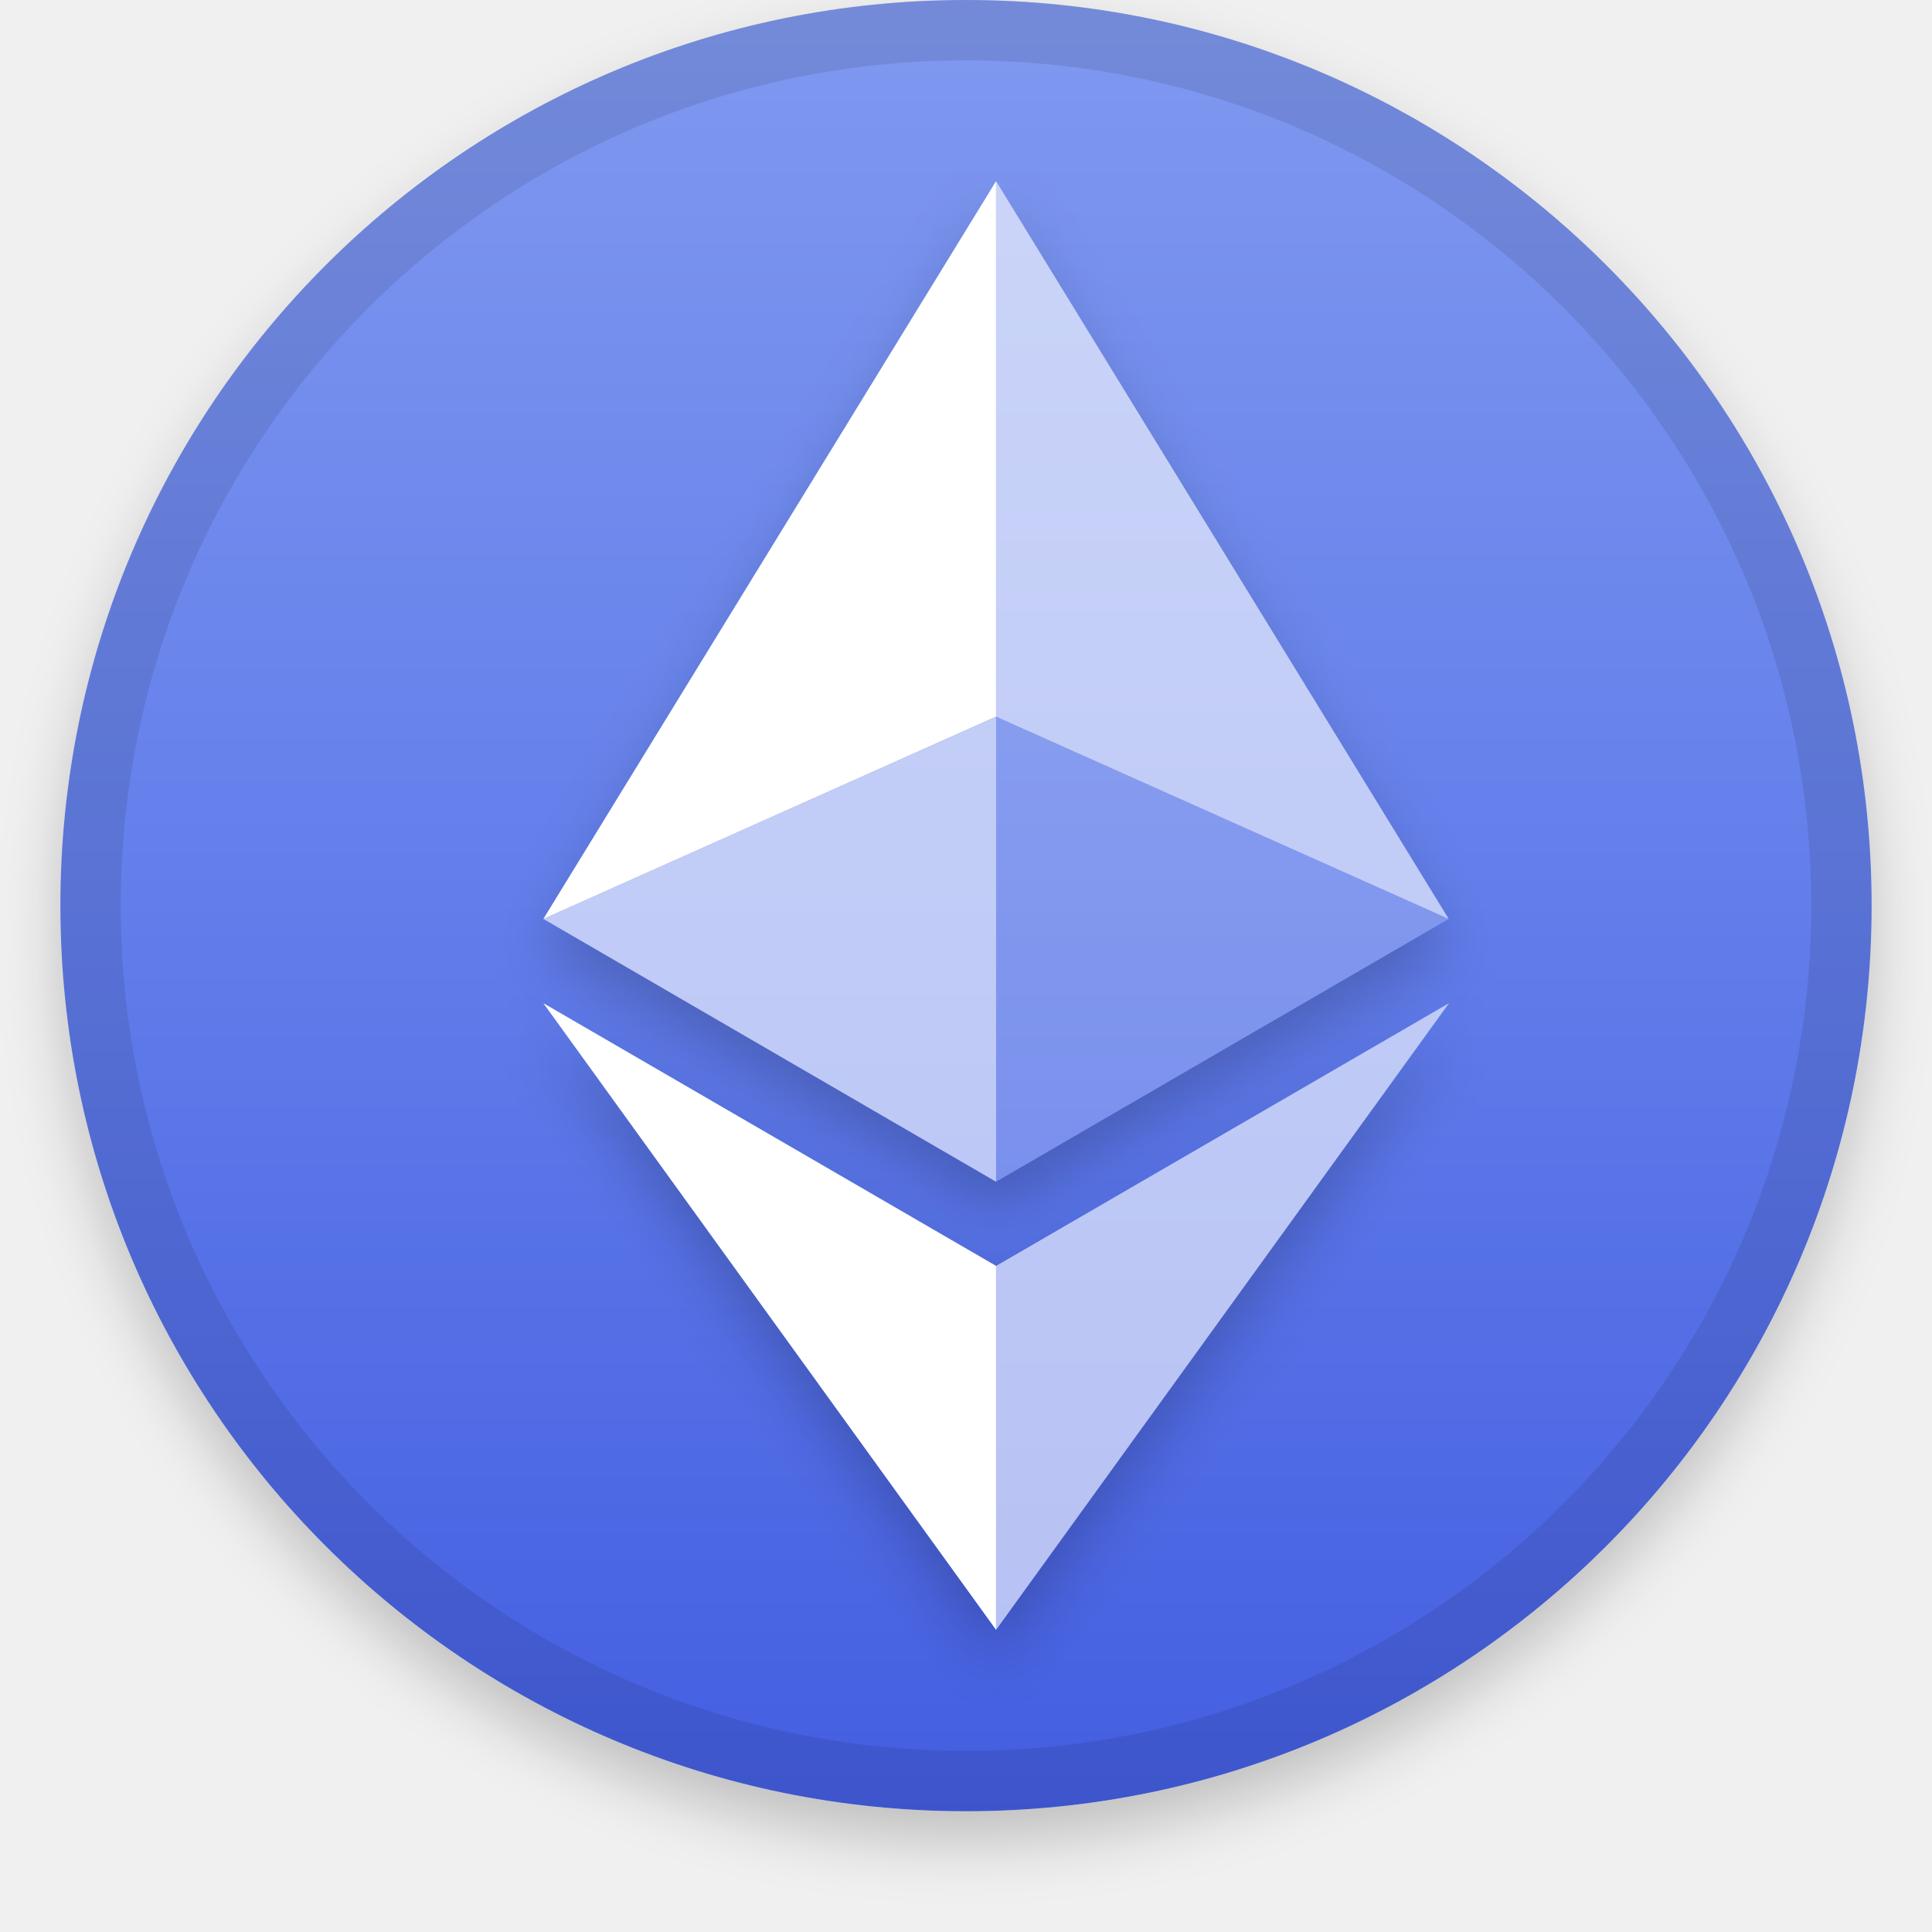
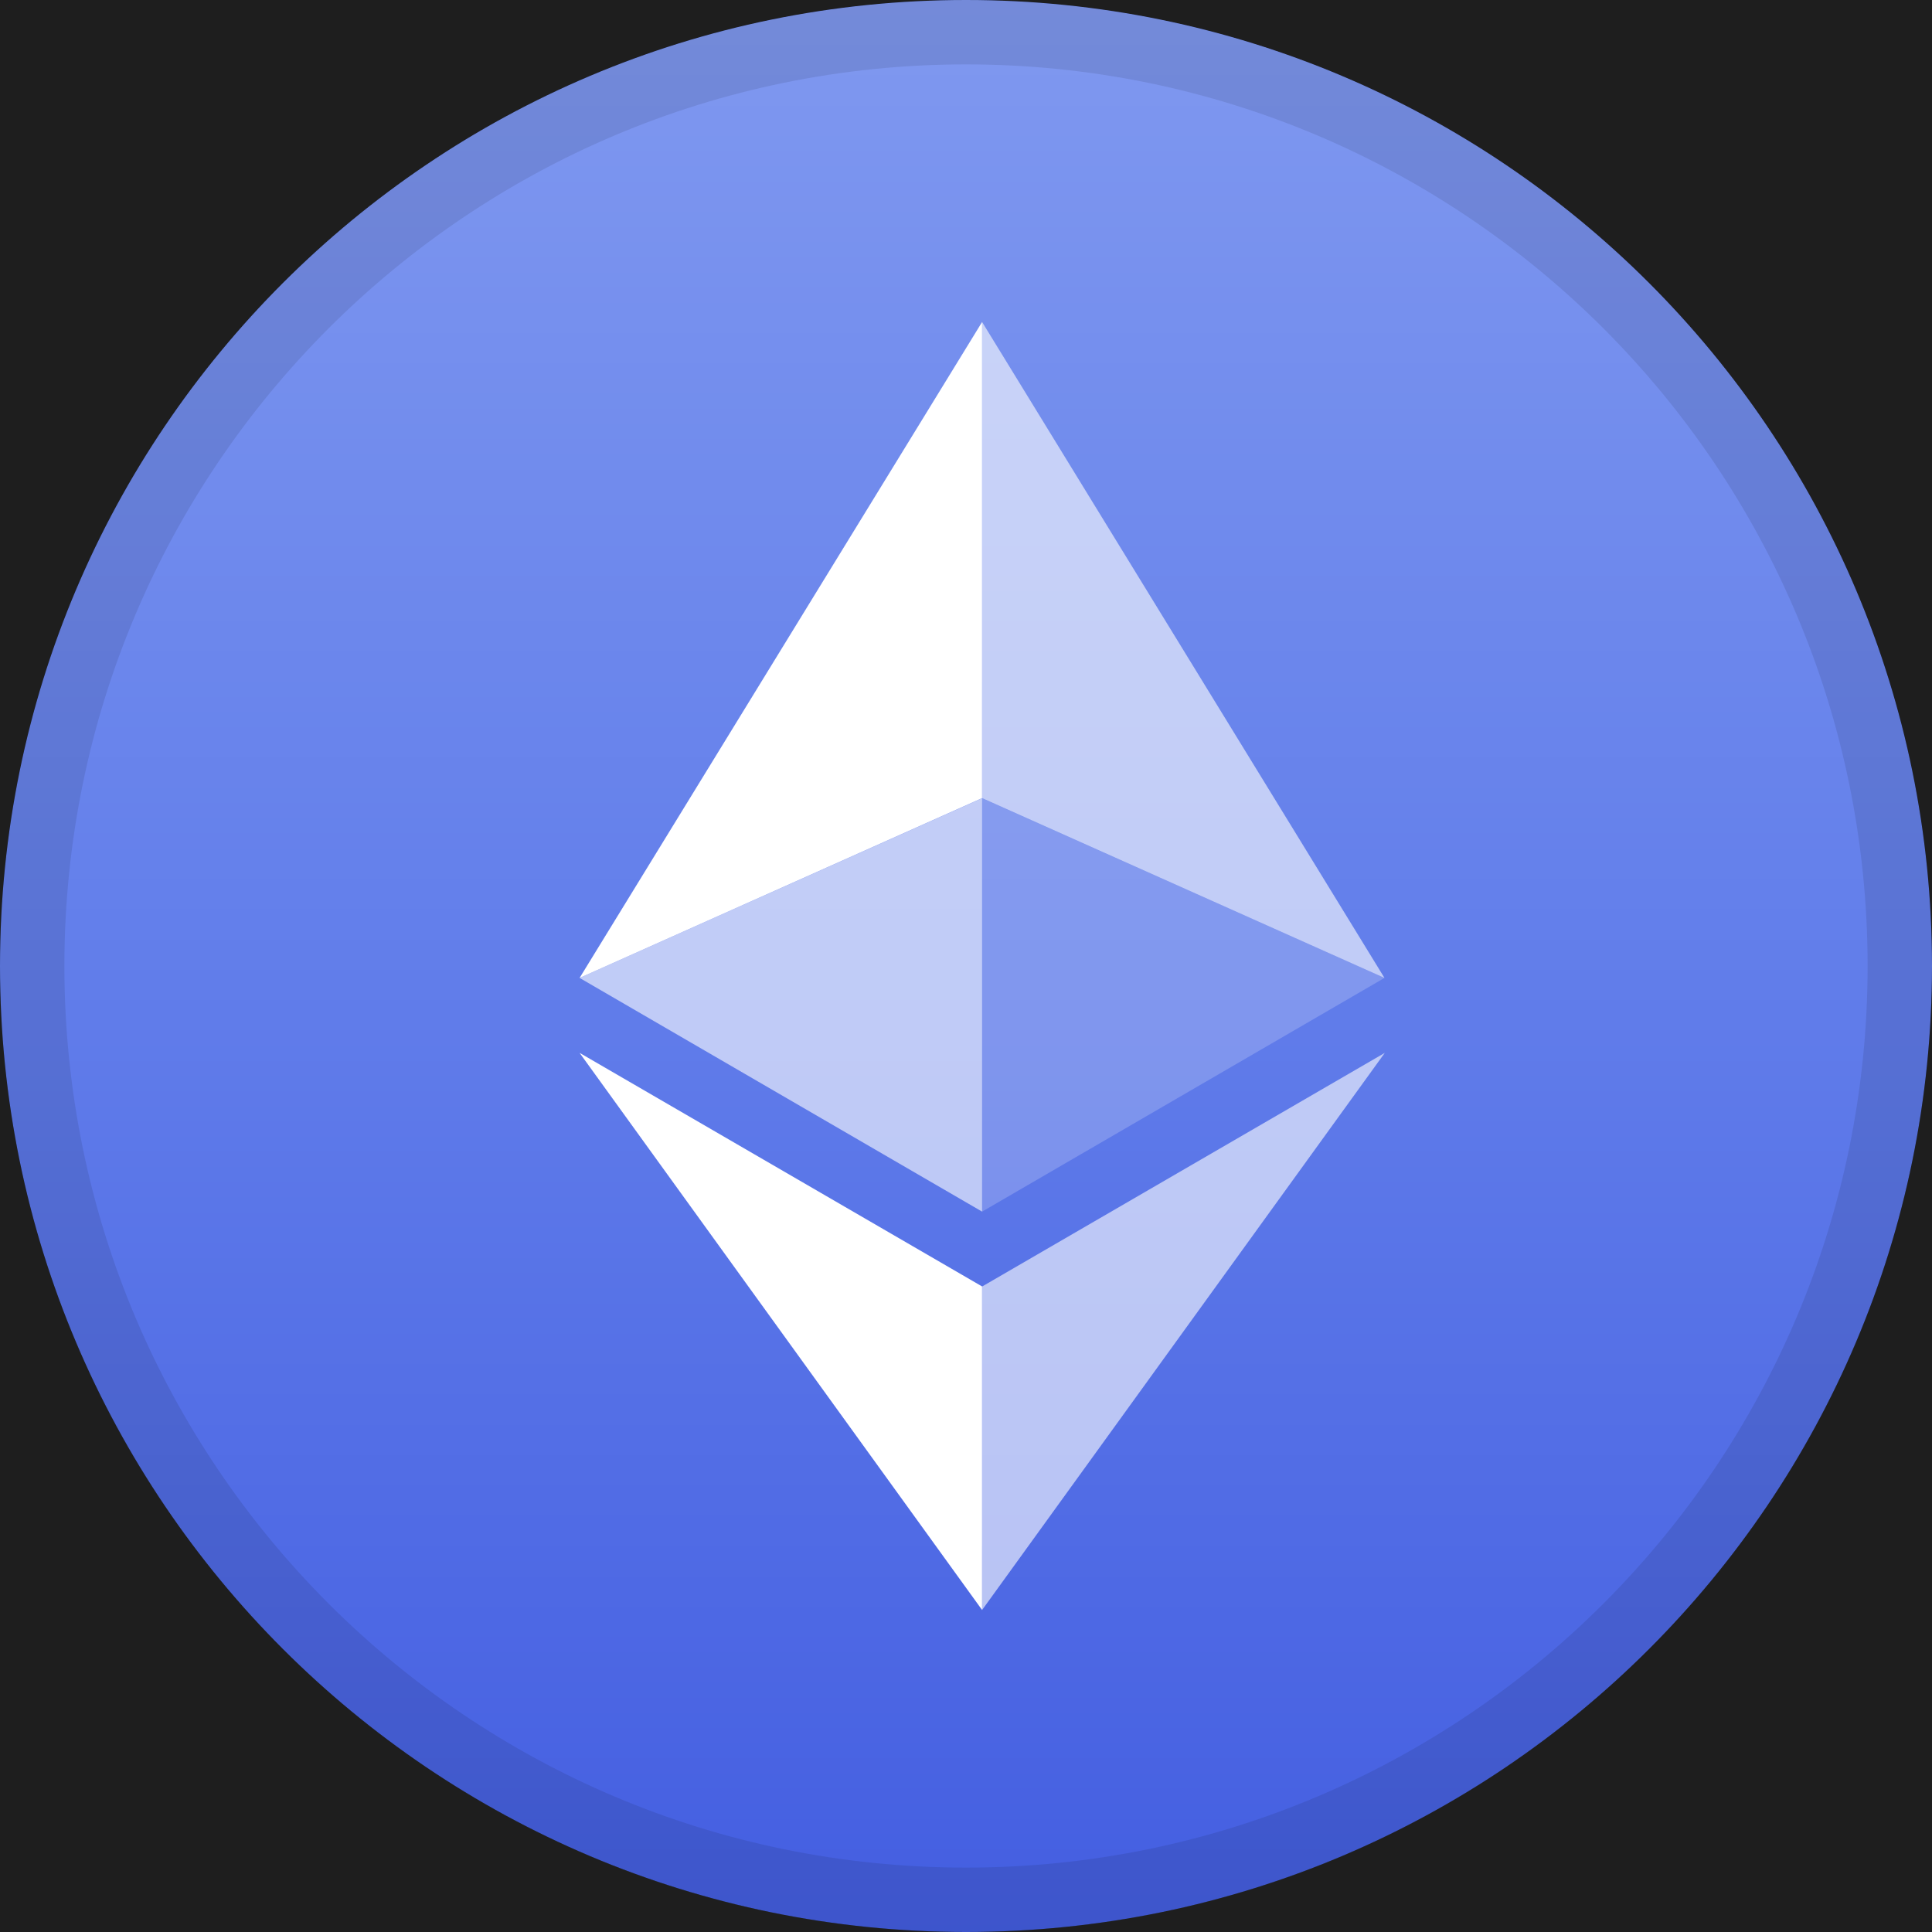
- <svg xmlns="http://www.w3.org/2000/svg" xmlns:xlink="http://www.w3.org/1999/xlink" width="32" height="32" viewBox="0 0 32 32">
+ <svg xmlns="http://www.w3.org/2000/svg" width="30" height="30" viewBox="0 0 30 30" fill="none">
+   <rect width="30" height="30" fill="#1E1E1E" />
+   <path d="M15 30C23.284 30 30 23.284 30 15C30 6.716 23.284 0 15 0C6.716 0 0 6.716 0 15C0 23.284 6.716 30 15 30Z" fill="black" />
+   <path d="M15 30C23.284 30 30 23.284 30 15C30 6.716 23.284 0 15 0C6.716 0 0 6.716 0 15C0 23.284 6.716 30 15 30Z" fill="#627EEA" />
+   <path style="mix-blend-mode:soft-light" d="M15 30C23.284 30 30 23.284 30 15C30 6.716 23.284 0 15 0C6.716 0 0 6.716 0 15C0 23.284 6.716 30 15 30Z" fill="url(#paint0_linear_0_1)" />
+   <path d="M15 29.5C23.008 29.5 29.5 23.008 29.5 15C29.5 6.992 23.008 0.5 15 0.5C6.992 0.5 0.5 6.992 0.5 15C0.5 23.008 6.992 29.5 15 29.5Z" stroke="black" stroke-opacity="0.097" />
+   <path d="M15.25 5V12.393L21.498 15.185L15.25 5Z" fill="white" fill-opacity="0.602" />
+   <path d="M15.25 5L9 15.185L15.25 12.393V5Z" fill="white" />
+   <path d="M15.25 19.977V25L21.503 16.349L15.25 19.977Z" fill="white" fill-opacity="0.602" />
+   <path d="M15.25 25V19.976L9 16.349L15.25 25Z" fill="white" />
+   <path d="M15.25 18.814L21.498 15.185L15.25 12.395V18.814Z" fill="white" fill-opacity="0.2" />
+   <path d="M9 15.185L15.25 18.814V12.395L9 15.185Z" fill="white" fill-opacity="0.602" />
  <defs>
-     <filter id="a" width="111.7%" height="111.7%" x="-5.8%" y="-4.2%" filterUnits="objectBoundingBox">
-       <feOffset dy=".5" in="SourceAlpha" result="shadowOffsetOuter1" />
-       <feGaussianBlur in="shadowOffsetOuter1" result="shadowBlurOuter1" stdDeviation=".5" />
-       <feComposite in="shadowBlurOuter1" in2="SourceAlpha" operator="out" result="shadowBlurOuter1" />
-       <feColorMatrix in="shadowBlurOuter1" values="0 0 0 0 0 0 0 0 0 0 0 0 0 0 0 0 0 0 0.199 0" />
-     </filter>
-     <filter id="d" width="123.3%" height="114.6%" x="-11.7%" y="-5.2%" filterUnits="objectBoundingBox">
-       <feOffset dy=".5" in="SourceAlpha" result="shadowOffsetOuter1" />
-       <feGaussianBlur in="shadowOffsetOuter1" result="shadowBlurOuter1" stdDeviation=".5" />
-       <feComposite in="shadowBlurOuter1" in2="SourceAlpha" operator="out" result="shadowBlurOuter1" />
-       <feColorMatrix in="shadowBlurOuter1" values="0 0 0 0 0 0 0 0 0 0 0 0 0 0 0 0 0 0 0.204 0" />
-     </filter>
-     <linearGradient id="c" x1="50%" x2="50%" y1="0%" y2="100%">
-       <stop offset="0%" stop-color="#FFF" stop-opacity=".5" />
-       <stop offset="100%" stop-opacity=".5" />
+     <linearGradient id="paint0_linear_0_1" x1="15" y1="0" x2="15" y2="30" gradientUnits="userSpaceOnUse">
+       <stop stop-color="white" stop-opacity="0.5" />
+       <stop offset="1" stop-opacity="0.5" />
    </linearGradient>
-     <circle id="b" cx="16" cy="15" r="15" />
-     <path id="e" d="M16.498 20.968L24 16.616l-7.502 10.379L9 16.615l7.498 4.351zm0-17.968l7.497 12.22-7.497 4.353L9 15.22 16.498 3z" />
  </defs>
-   <g fill="none" fill-rule="evenodd">
-     <use fill="#000" filter="url(#a)" xlink:href="#b" />
-     <use fill="#627EEA" xlink:href="#b" />
-     <use fill="url(#c)" style="mix-blend-mode:soft-light" xlink:href="#b" />
-     <circle cx="16" cy="15" r="14.5" stroke="#000" stroke-opacity=".097" />
-     <g fill-rule="nonzero">
-       <use fill="#000" filter="url(#d)" xlink:href="#e" />
-       <use fill="#FFF" fill-opacity="0" fill-rule="evenodd" xlink:href="#e" />
-     </g>
-     <g fill="#FFF" fill-rule="nonzero">
-       <path fill-opacity=".602" d="M16.498 3v8.87l7.497 3.35z" />
-       <path d="M16.498 3L9 15.22l7.498-3.35z" />
-       <path fill-opacity=".602" d="M16.498 20.968v6.027L24 16.616z" />
-       <path d="M16.498 26.995v-6.028L9 16.616z" />
-       <path fill-opacity=".2" d="M16.498 19.573l7.497-4.353-7.497-3.348z" />
-       <path fill-opacity=".602" d="M9 15.22l7.498 4.353v-7.701z" />
-     </g>
-   </g>
</svg>
